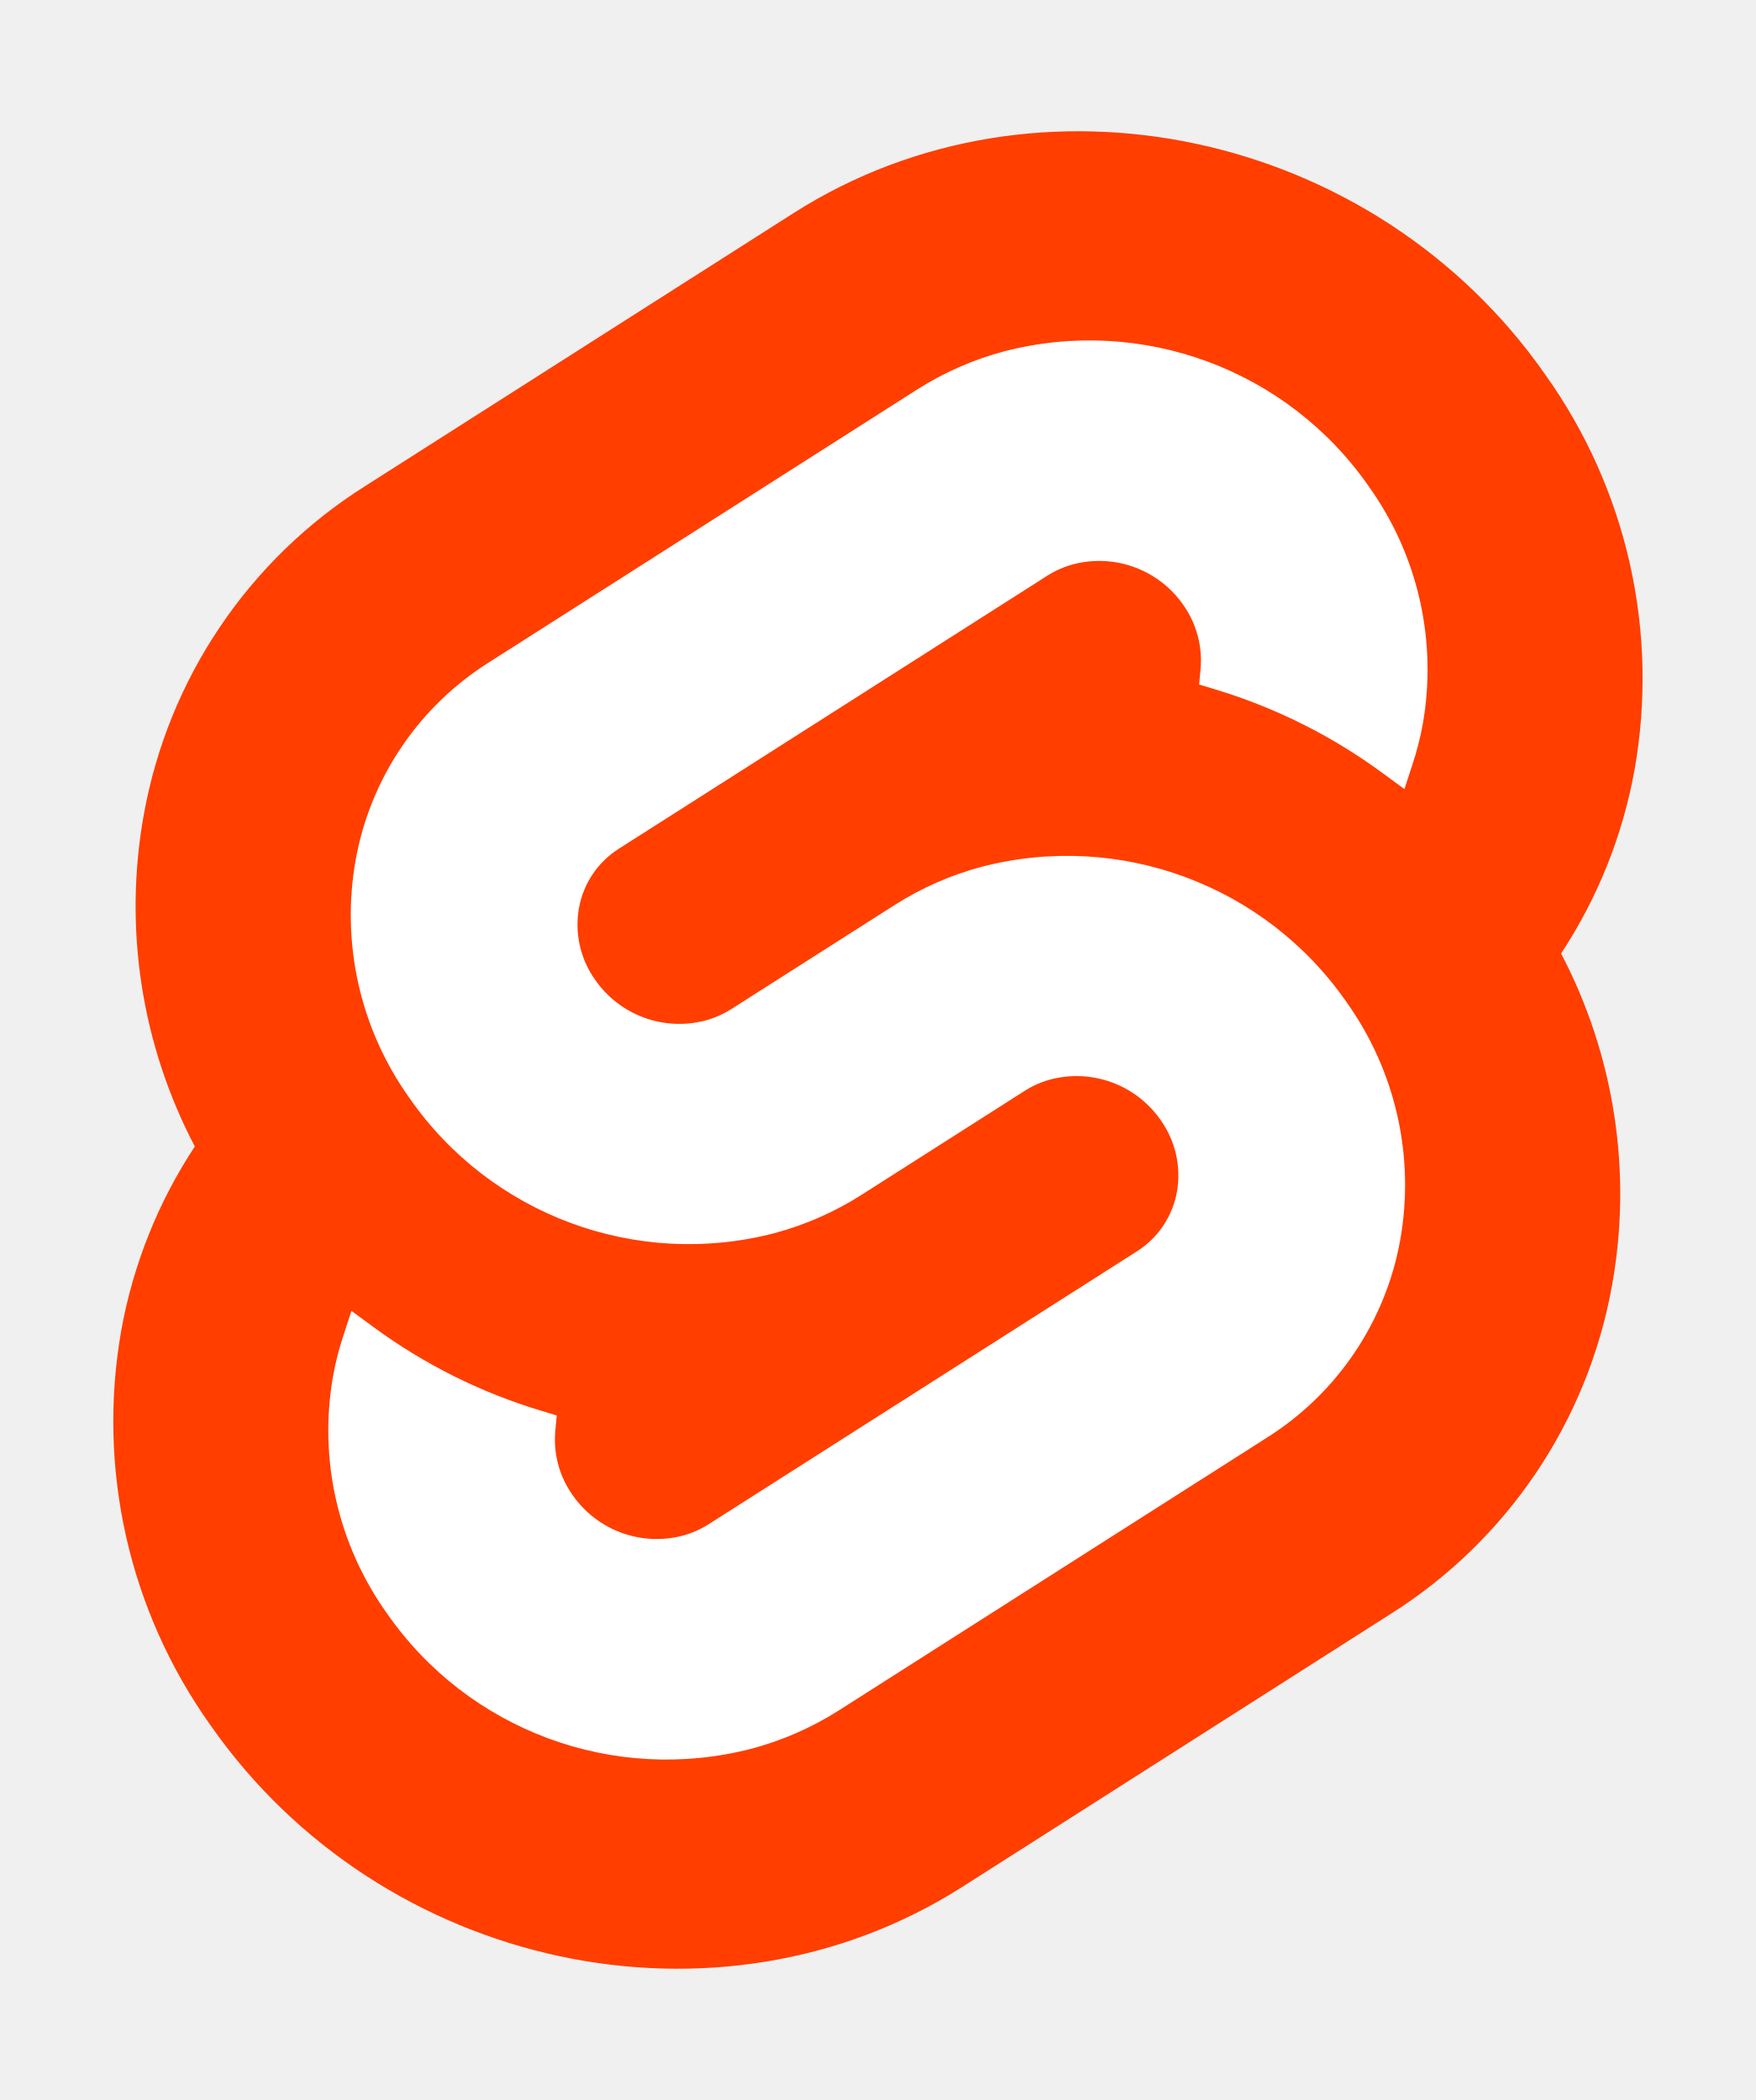
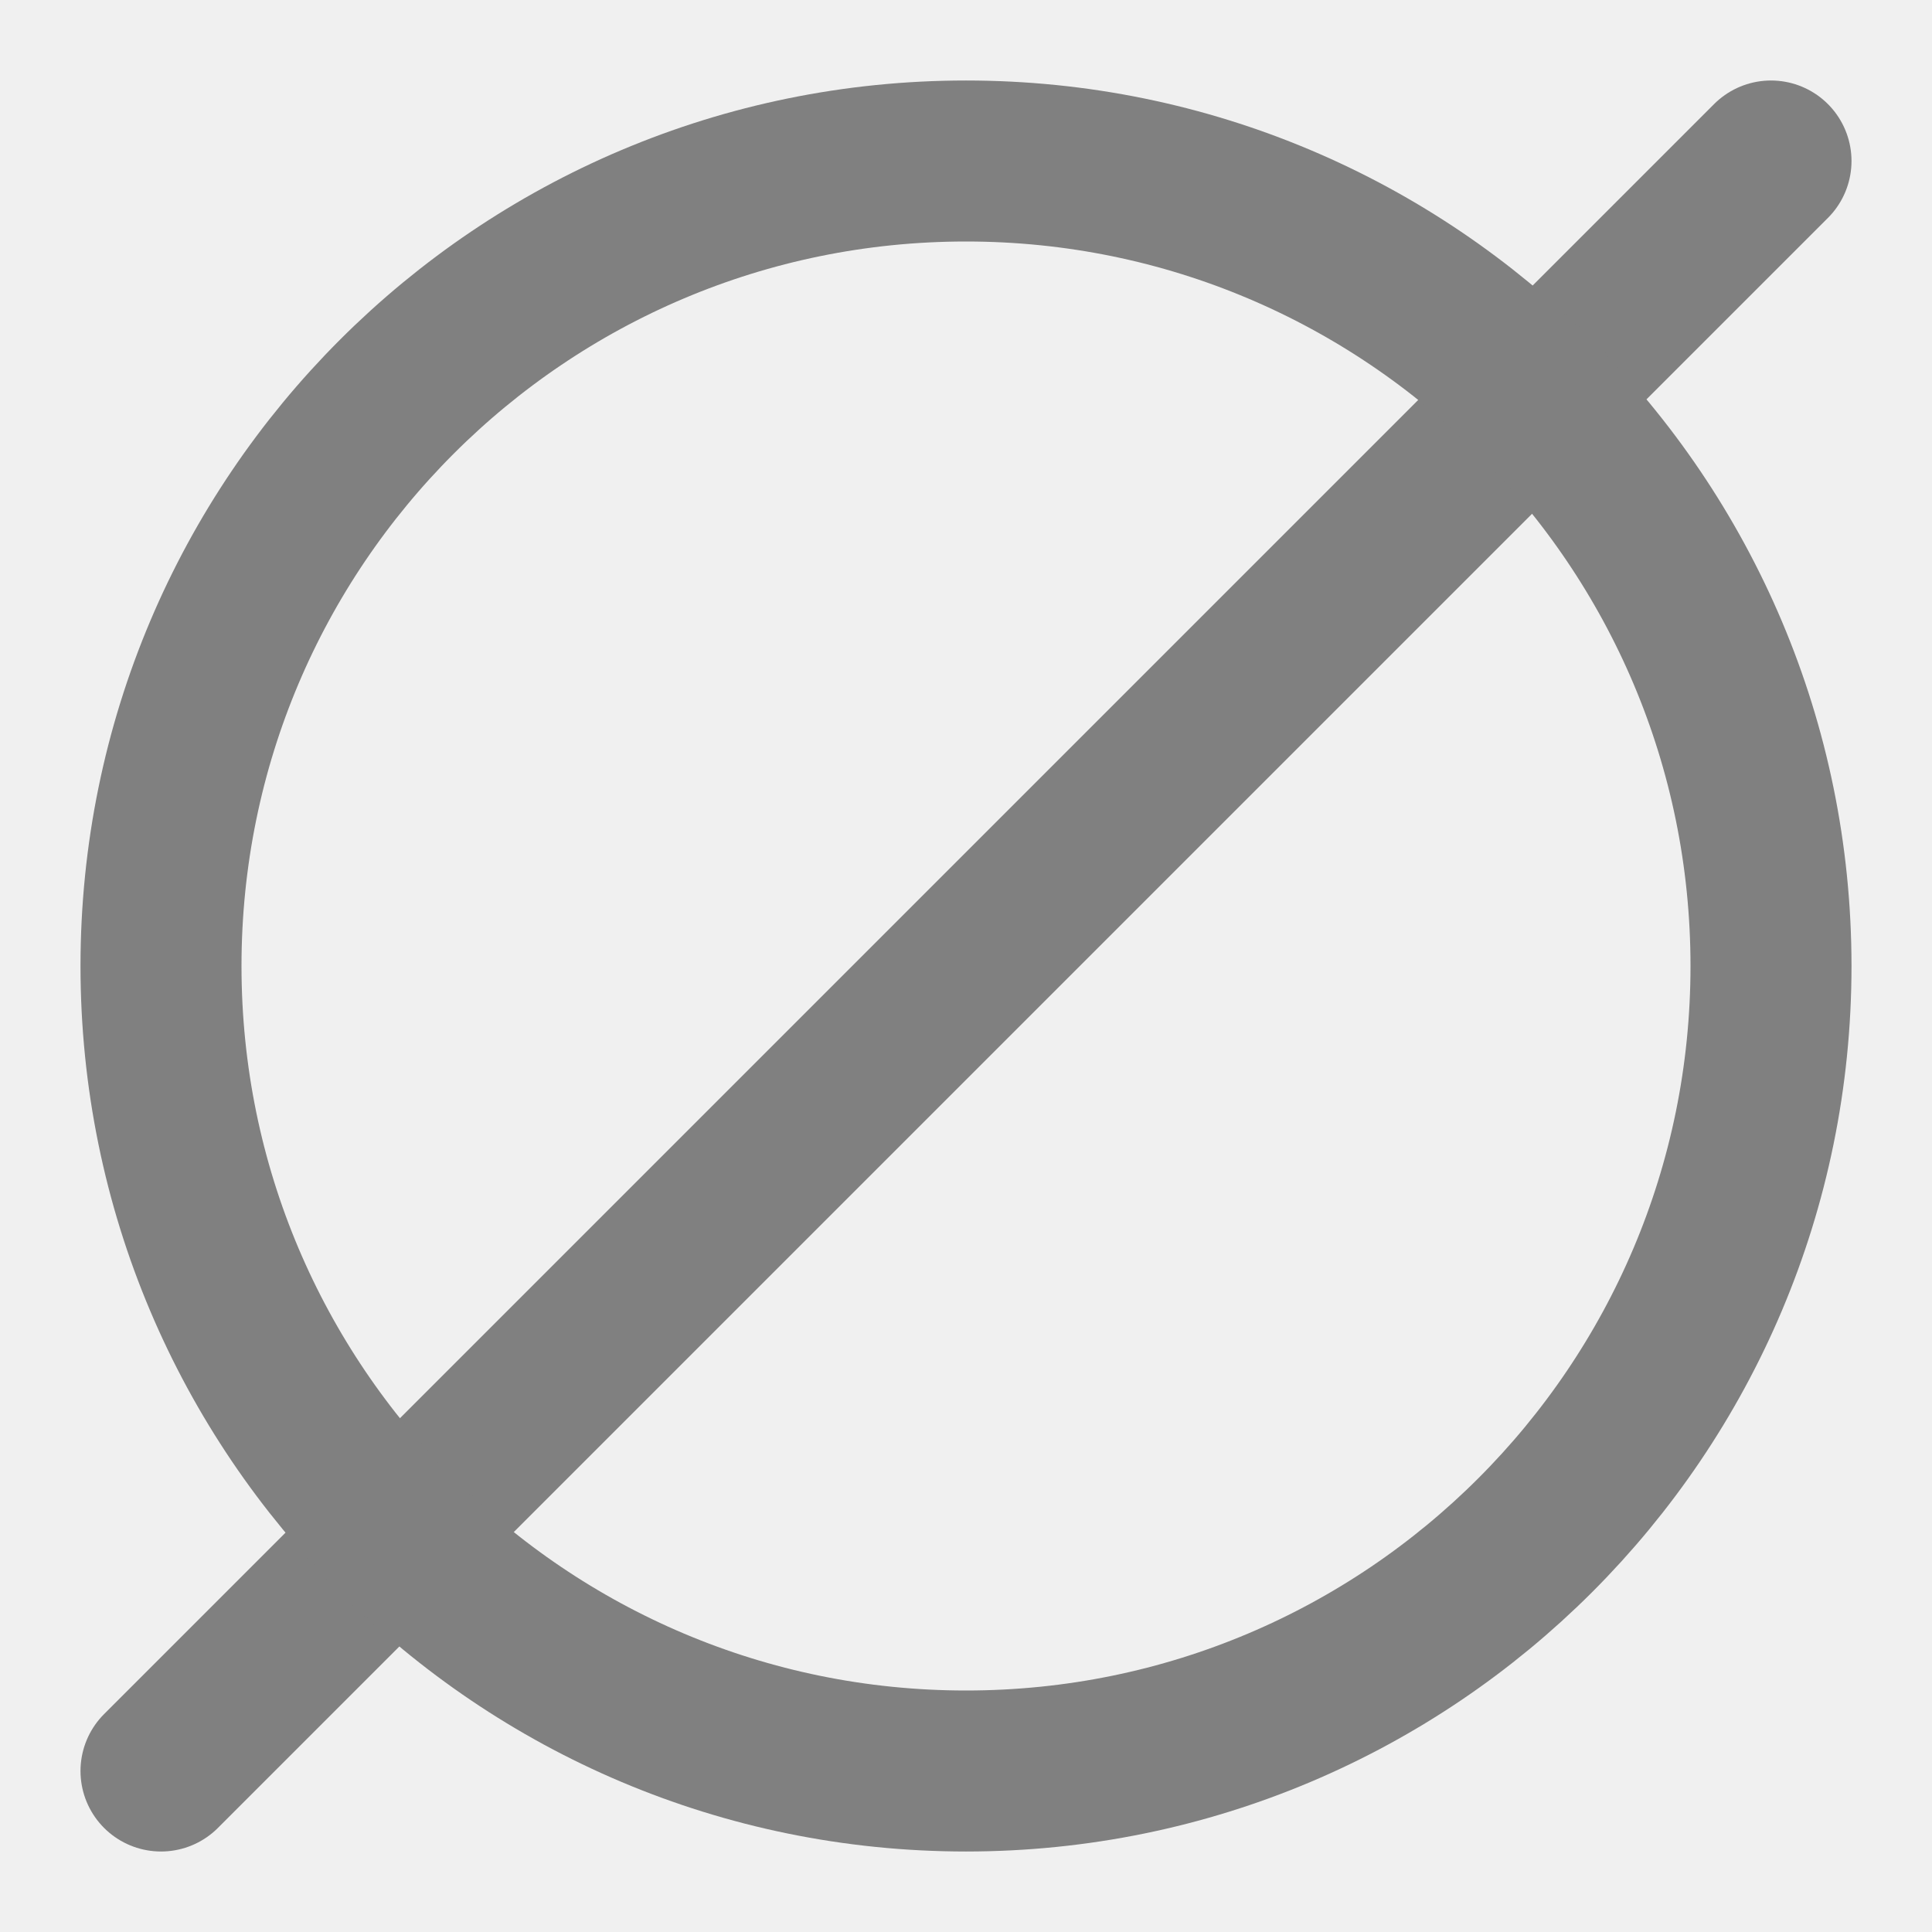
- <svg xmlns="http://www.w3.org/2000/svg" width="107" height="128" viewBox="0 0 107 128">
-   <path d="M94.157 22.819c-10.4-14.885-30.94-19.297-45.792-9.835L22.282 29.608A29.92 29.92 0 0 0 8.764 49.65a31.5 31.5 0 0 0 3.108 20.231 30 30 0 0 0-4.477 11.183 31.9 31.9 0 0 0 5.448 24.116c10.402 14.887 30.942 19.297 45.791 9.835l26.083-16.624A29.92 29.92 0 0 0 98.235 78.35a31.53 31.53 0 0 0-3.105-20.232 30 30 0 0 0 4.474-11.182 31.88 31.88 0 0 0-5.447-24.116" style="fill:#ff3e00" />
-   <path d="M45.817 106.582a20.72 20.72 0 0 1-22.237-8.243 19.17 19.17 0 0 1-3.277-14.503 18 18 0 0 1 .624-2.435l.49-1.498 1.337.981a33.6 33.6 0 0 0 10.203 5.098l.97.294-.09.968a5.85 5.85 0 0 0 1.052 3.878 6.24 6.24 0 0 0 6.695 2.485 5.8 5.8 0 0 0 1.603-.704L69.27 76.28a5.43 5.43 0 0 0 2.45-3.631 5.8 5.8 0 0 0-.987-4.371 6.24 6.24 0 0 0-6.698-2.487 5.7 5.7 0 0 0-1.6.704l-9.953 6.345a19 19 0 0 1-5.296 2.326 20.72 20.72 0 0 1-22.237-8.243 19.17 19.17 0 0 1-3.277-14.502 17.99 17.99 0 0 1 8.13-12.052l26.081-16.623a19 19 0 0 1 5.3-2.329 20.72 20.72 0 0 1 22.237 8.243 19.17 19.17 0 0 1 3.277 14.503 18 18 0 0 1-.624 2.435l-.49 1.498-1.337-.98a33.6 33.6 0 0 0-10.203-5.1l-.97-.294.09-.968a5.86 5.86 0 0 0-1.052-3.878 6.24 6.24 0 0 0-6.696-2.485 5.8 5.8 0 0 0-1.602.704L37.73 51.72a5.42 5.42 0 0 0-2.449 3.63 5.79 5.79 0 0 0 .986 4.372 6.24 6.24 0 0 0 6.698 2.486 5.8 5.8 0 0 0 1.602-.704l9.952-6.342a19 19 0 0 1 5.295-2.328 20.72 20.72 0 0 1 22.237 8.242 19.17 19.17 0 0 1 3.277 14.503 18 18 0 0 1-8.13 12.053l-26.081 16.622a19 19 0 0 1-5.3 2.328" style="fill:#fff" />
+ <svg xmlns="http://www.w3.org/2000/svg" width="24" height="24" viewBox="0 0 24 24" fill="none" stroke="#808080" stroke-width="2" stroke-linecap="round" stroke-linejoin="round" class="lucide lucide-circle-slash2-icon lucide-circle-slash-2">
+   <path d="M22 2 2 22" />
+   <circle cx="12" cy="12" r="10" />
</svg>
